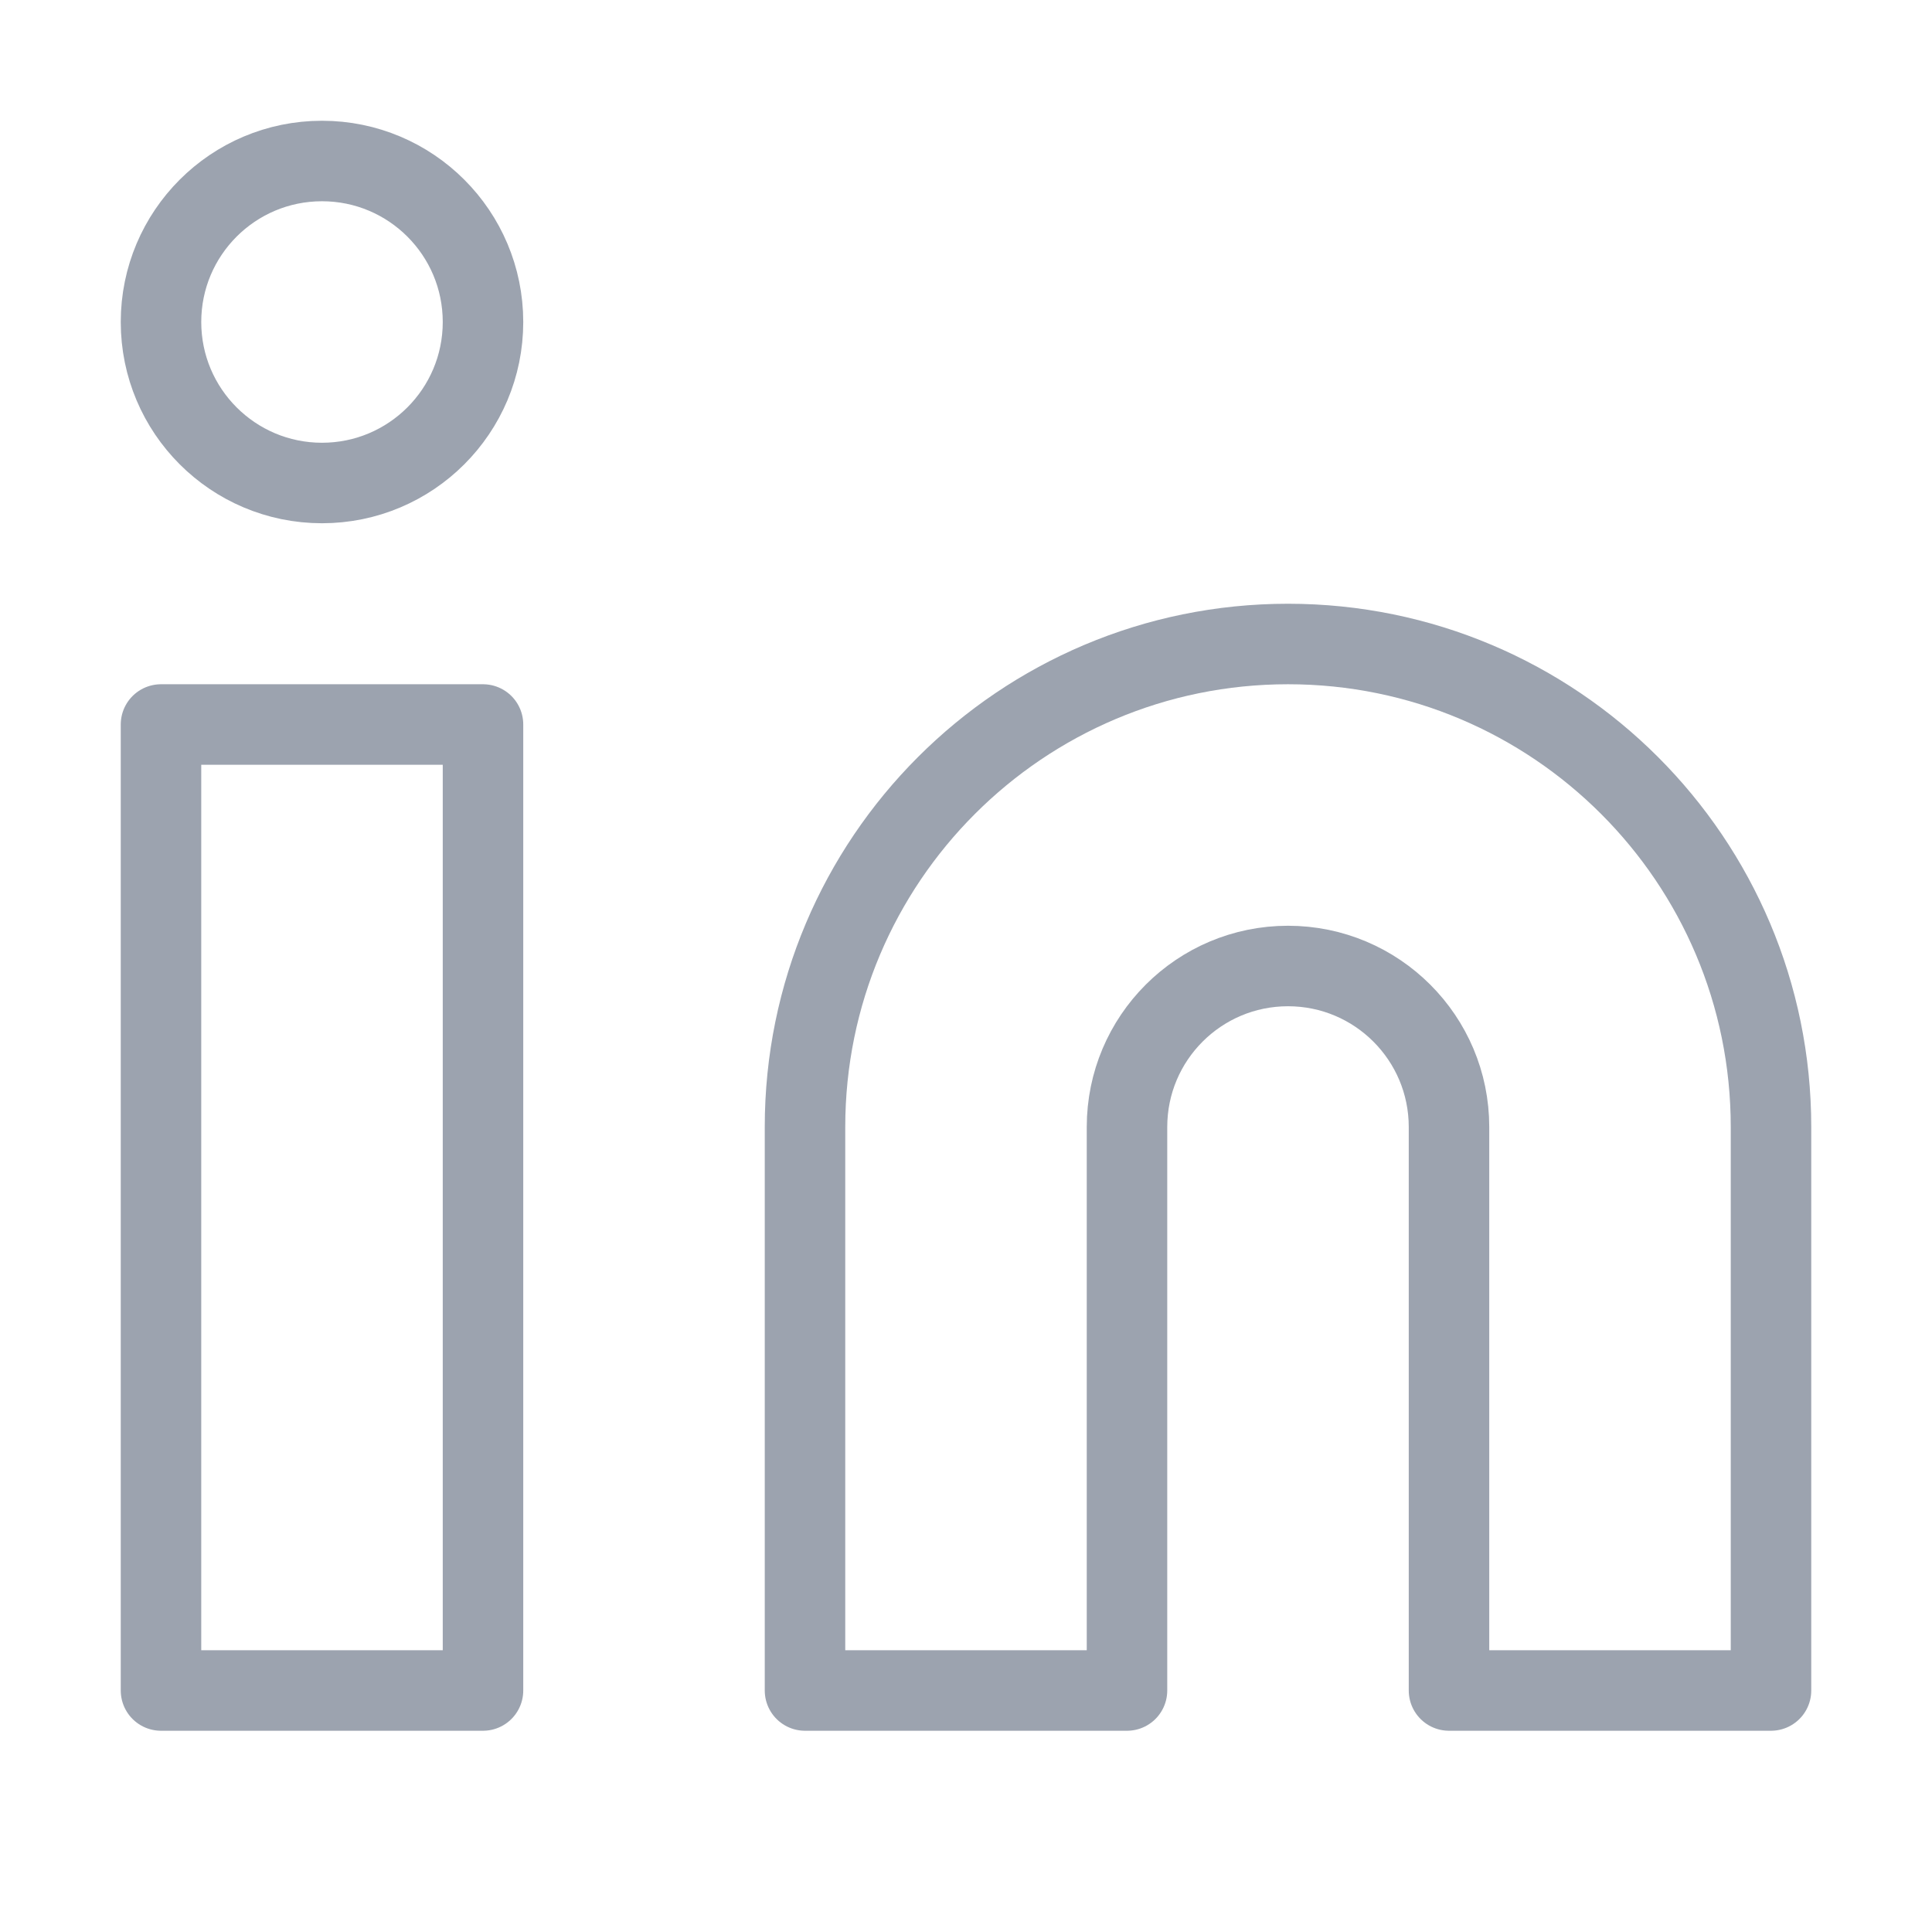
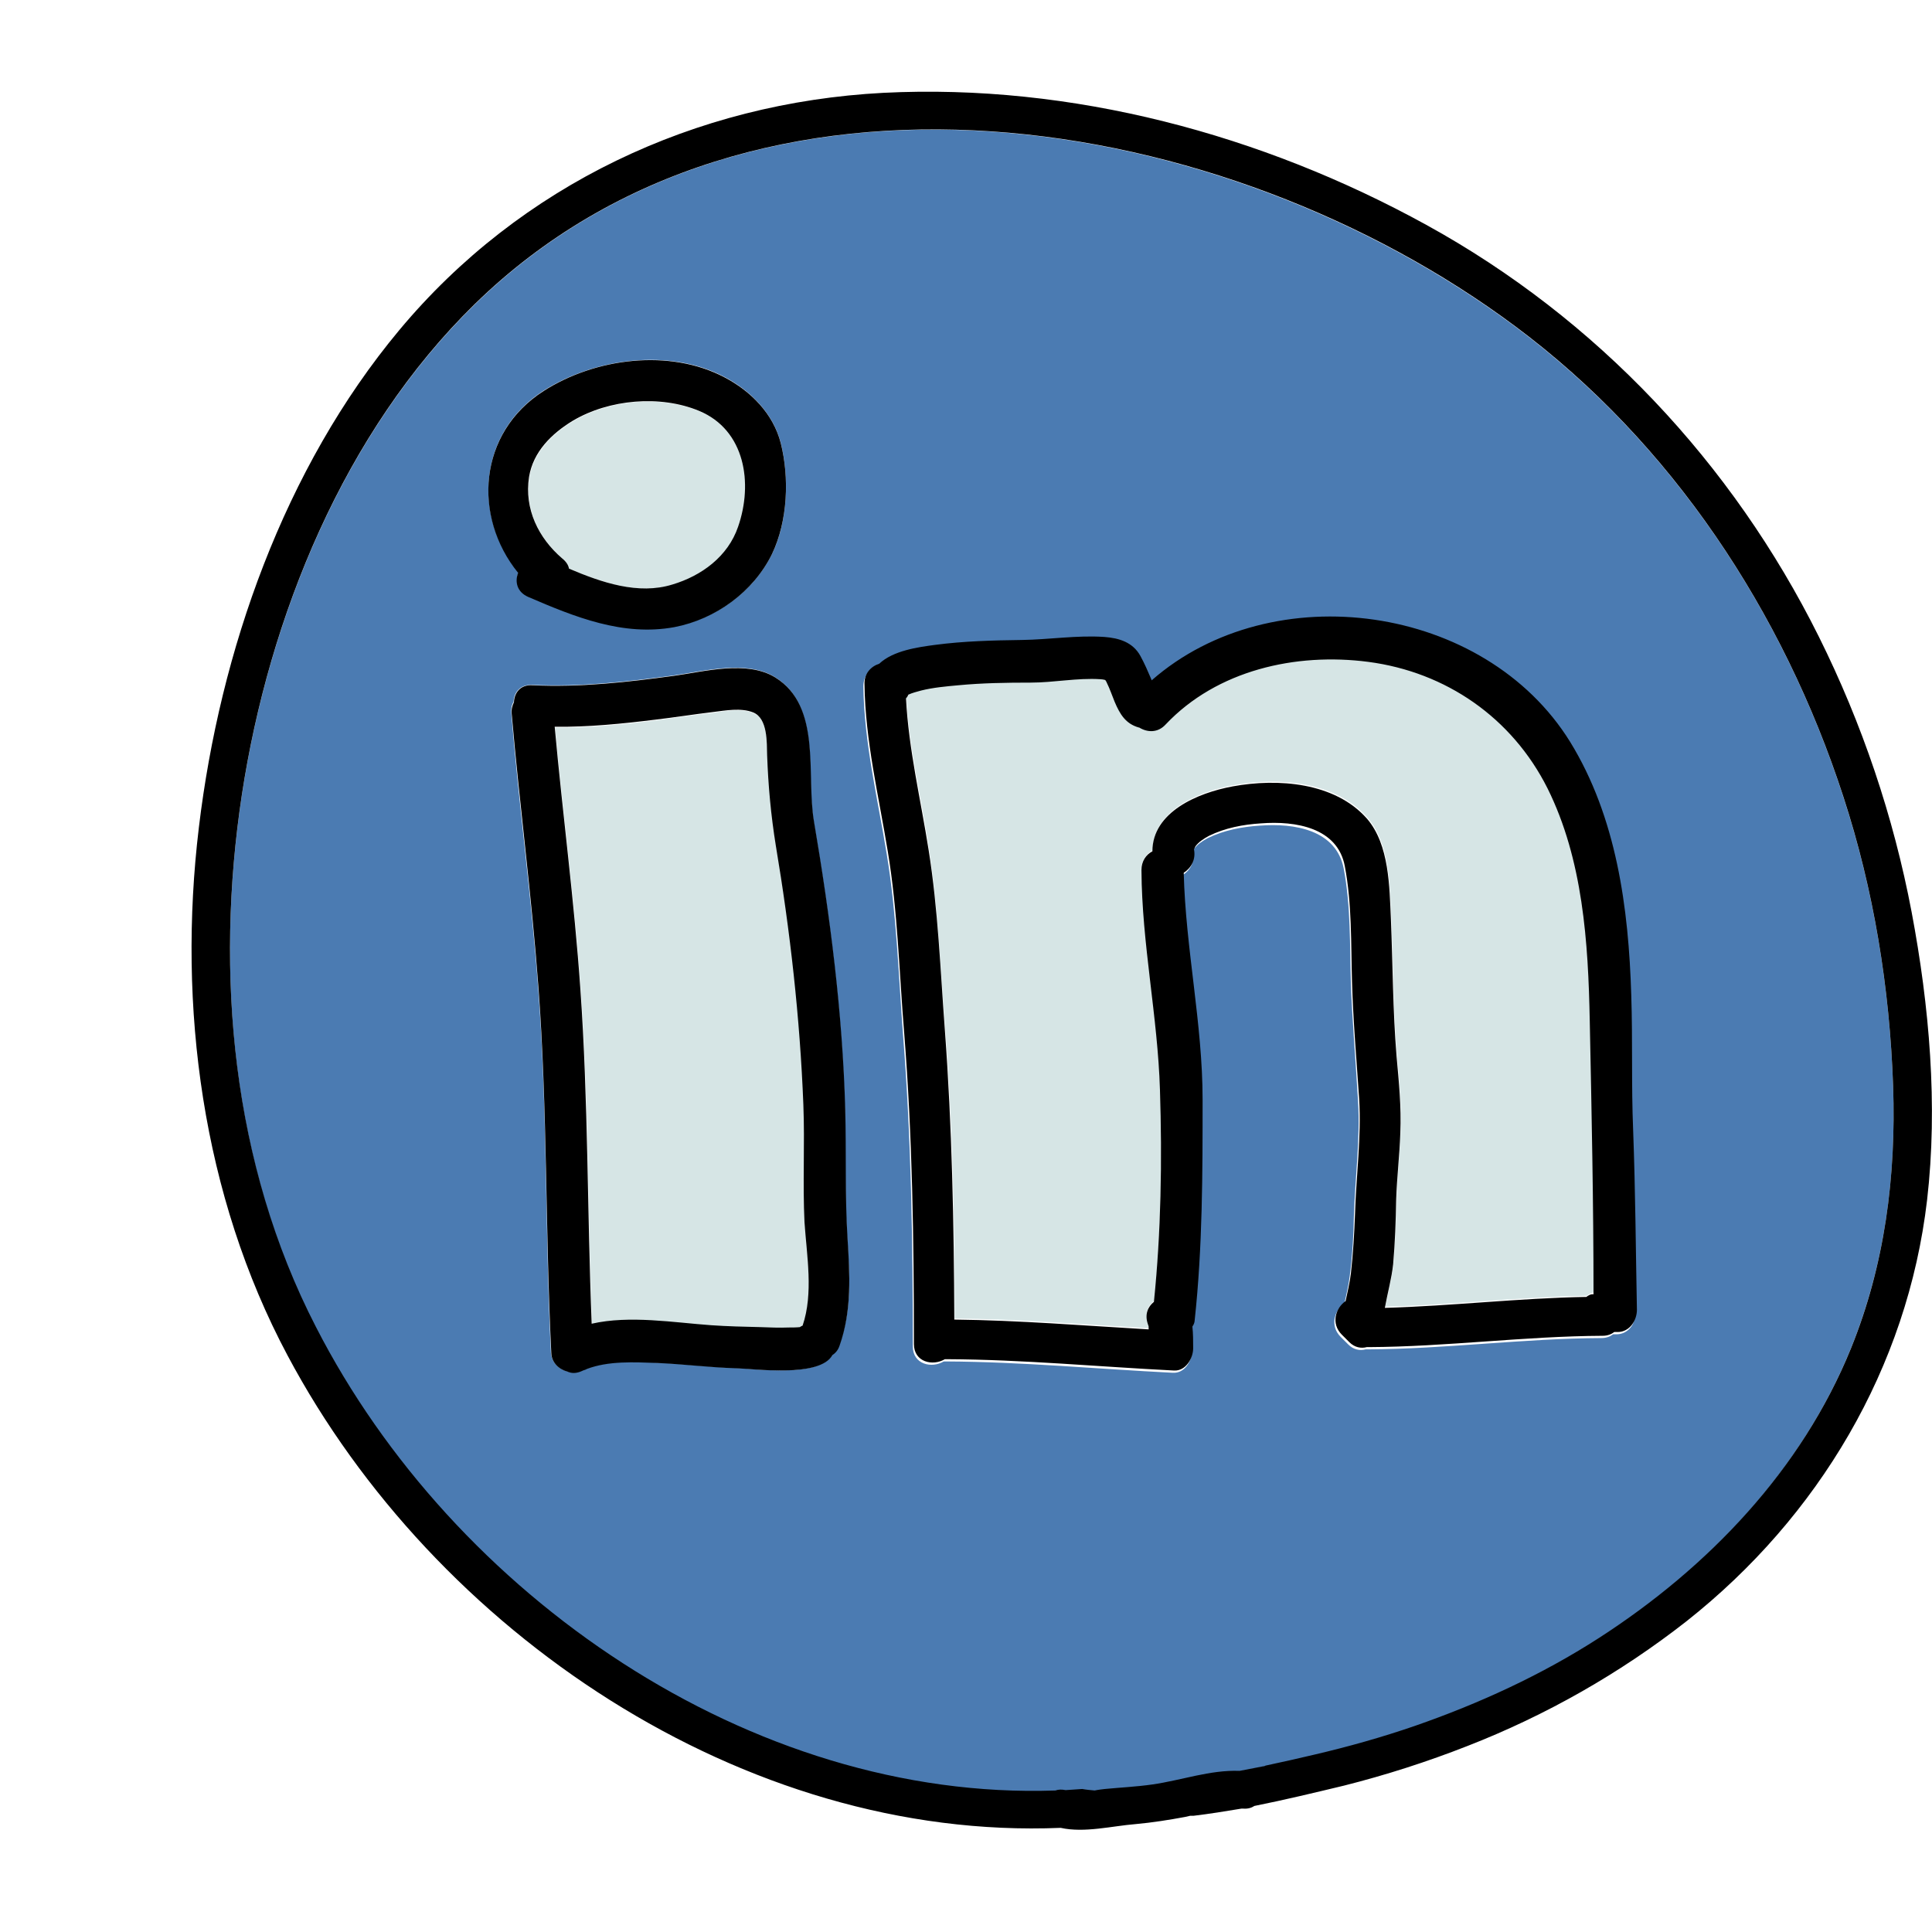
- <svg xmlns="http://www.w3.org/2000/svg" width="32" height="32" viewBox="0 0 24 24" fill="none" stroke="#9ca3af" stroke-width="1" stroke-linecap="round" stroke-linejoin="round" class="feather feather-linkedin">
-   <path d="M16 8a6 6 0 0 1 6 6v7h-4v-7a2 2 0 0 0-2-2 2 2 0 0 0-2 2v7h-4v-7a6 6 0 0 1 6-6z" />
-   <rect x="2" y="9" width="4" height="12" />
-   <circle cx="4" cy="4" r="2" />
+ <svg xmlns="http://www.w3.org/2000/svg" viewBox="0 0 512 512" width="48px" height="48px">
+   <path fill="#D6E5E5" d="M185.4 109c-10.3-4.3-23.9-3.1-33.5 2.6-5.5 3.3-10.5 8.2-11.6 14.9-1.3 8.4 2.4 16.1 8.8 21.6 1 .8 1.5 1.8 1.8 2.7 8.7 3.6 18.4 6.9 27.4 4.2 7.7-2.4 14.7-7.5 17.4-15.3C199.6 128.1 197.5 114 185.4 109zM421.4 270.2c-.4-20.7-1.8-42.7-11.2-61.6-9.3-18.7-26.8-30.8-47.5-33.5-19.2-2.5-40.1 2.2-53.7 16.6-2.2 2.3-5 2.1-7 .8 0 0-.1 0-.1 0-3.5-1.1-5.1-3.6-6.4-6.8-.7-1.7-1.3-3.4-2.1-5.1-.2-.3-.3-.5-.4-.7-.4-.1-.9-.1-1.3-.2-6.1-.4-12.4.8-18.5.9-6.4 0-12.7.2-19.1.7-3.3.3-6.7.5-9.9 1.4-1.1.3-2.3.6-3.4 1.1-.2.4-.4.7-.6 1 .7 13.6 4 26.8 6 40.2 2.4 15.7 3 31.9 4.3 47.7 2 25.6 2.5 51.1 2.5 76.7 17.2.2 34.4 1.6 51.5 2.6 0-.2 0-.4 0-.7 0 0 0-.1 0-.1-.1-.2-.1-.4-.2-.6-1-2.5-.1-4.6 1.6-5.9 1.8-18.6 2.2-37.6 1.6-56.2-.7-19.5-4.8-38.7-4.9-58.2 0-2.4 1.2-4.1 2.9-5 0-10.4 12-15.5 21.3-17.2 11.9-2.2 27.1-1.1 35.6 8.6 5.9 6.8 5.9 18 6.3 26.5.5 12.1.5 24.3 1.5 36.4.6 6.7 1.3 13.6 1 20.3-.3 5.9-.9 11.7-1.1 17.6-.2 5.7-.3 11.5-.8 17.2-.4 3.8-1.5 7.8-2.2 11.6 17.8-.5 35.6-2.6 53.4-2.9.6-.5 1.2-.8 2.1-.9C422.4 318.6 421.9 294.4 421.4 270.2zM213.3 324.1c-.6-10.4 0-20.8-.3-31.1-.8-23-3.5-45.9-7.3-68.7-1.3-8.1-2-15.7-2.3-23.9-.1-3.4.2-9.8-3.7-11.4-3.3-1.4-7.3-.6-10.7-.1-5.1.6-10.1 1.3-15.1 2-8.9 1.1-17.8 2-26.8 1.9 2.1 23.2 5.2 46.3 6.8 69.5 2.1 29.5 1.8 59.1 3 88.7 10.2-2.3 21.8-.3 31.7.4 4.3.3 8.7.4 13 .5 2.5.1 5 .1 7.5.1 1 0 2-.1 3-.1.2-.1.4-.3.7-.4C215.6 342.8 213.8 332.8 213.3 324.1z" />
+   <path fill="#4B7BB2" d="M501.7,288c-0.9-26-5.1-52-13.2-76.8c-15.9-49-45.4-93.7-86.9-124.6c-77-57.3-201.5-78.7-275.9-5.8c-34.5,33.8-54.4,82.7-61.6,129.9c-7.2,47.4-2.6,98,19.5,141.1c36.5,71.1,115.3,125.7,196,122.9c0.8-0.3,1.7-0.3,2.7-0.1c1.5-0.1,2.9-0.2,4.4-0.3c1.1,0.2,2.2,0.3,3.3,0.4c0.9-0.2,1.9-0.3,2.7-0.4c4.2-0.4,8.4-0.7,12.6-1.2c7.7-1.1,15.3-3.8,23.1-3.6c2.1-0.4,4.2-0.9,6.2-1.2c0.3,0,0.5-0.1,0.7-0.2c4.3-0.9,8.6-1.9,12.9-2.9c9-2.1,17.9-4.6,26.6-7.6c17-5.9,33.6-13.5,48.8-23.3c29-18.6,53.6-44.4,66.8-76.7C499.5,335.2,502.5,311.8,501.7,288z M144.1,103.5c13.6-8.6,33.3-11.3,47.9-3.6c6.9,3.6,12.9,9.7,14.9,17.4c2.3,9.1,1.9,20.7-2.2,29.3c-4.9,10.1-14.9,17.4-25.9,19.4c-13.6,2.5-26.4-2.7-38.7-8c-3-1.3-3.6-4.1-2.7-6.4C125.2,136.9,126.7,114.6,144.1,103.5z M222.4,356.5c-0.4,1.2-1.1,2-1.9,2.5c-3.3,6.2-21,3.7-25.6,3.5c-7-0.2-13.9-1.1-20.9-1.4c-6.1-0.3-12.8-0.6-18.6,1.6c-0.3,0.2-0.6,0.3-1,0.4c-0.1,0-0.1,0.1-0.2,0.1c-1.5,0.7-2.8,0.6-3.9,0.2c-2.3-0.6-4.1-2.4-4.3-4.9c-1.6-32.3-0.9-64.7-3.4-96.9c-1.8-24.2-5.1-48.4-7.1-72.6c-0.1-1.2,0.1-2.2,0.6-3c0.1-2.5,1.7-4.6,4.9-4.5c12.6,0.6,25-0.8,37.5-2.5c8-1.1,19.3-4.2,26.8,0.4c12.5,7.7,8.2,25.7,10.3,38.1c4.3,25.3,7.6,50.8,8.3,76.5c0.3,11.4-0.1,22.7,0.6,34C225.2,337.6,225.8,347.3,222.4,356.5z M428.4,353.6h-0.9c-0.8,0.6-1.8,1-3.1,1c-20.7,0.1-41.3,2.9-62,3c-0.2,0-0.3,0-0.5,0c-1.5,0.4-3.2,0.1-4.6-1.3c-0.7-0.7-1.3-1.3-2-2c-3-3-1.6-7.1,1-8.9c0.5-2.4,1.1-4.8,1.4-7.3c0.7-5.3,1-10.6,1.1-15.9c0.3-10.1,1.7-20.2,1.1-30.3c-0.6-10.4-1.5-20.7-1.9-31.1c-0.3-10.2,0-20.6-1.9-30.6c-2-10.3-13.1-12.1-22.2-11.4c-4.7,0.3-9.5,1.2-13.8,3.3c-1.5,0.8-2.8,1.7-3.6,2.8c-0.2,0.3-0.3,0.9-0.4,0.7c0.6,2.8-0.7,5.1-2.7,6.3c0.4,20.1,5,39.9,5,60.1c0,19.5,0,39.1-2.1,58.5c-0.1,0.6-0.3,1.2-0.6,1.7c0.2,1.9,0.2,3.8,0.2,5.7c0,2.7-1.9,6.1-5.1,5.9c-20-1-40-2.9-60-3c-0.2,0-0.5,0-0.7,0c-3.2,1.9-8.2,0.8-8.2-4c0-27.7-0.4-55.1-2.6-82.7c-1.2-15.9-1.7-32-4.3-47.7c-2.4-14.8-6-29.5-6.2-44.5c0-2.9,1.8-4.7,3.9-5.4c3.6-3.6,10.2-4.4,14.8-5c7.6-1,15.4-1.3,23-1.3c7.3-0.1,14.6-1.3,21.9-0.8c3.9,0.3,7.5,1.4,9.5,5c1.1,2,2.1,4,2.9,6.2c0,0.1,0.1,0.2,0.1,0.3c32-28.1,88.3-20.2,110.9,16.3c12.4,20,15.5,44,16.2,67.1c0.4,11.9,0,23.8,0.5,35.8c0.7,16.1,0.7,32.1,0.7,48.2C433.5,350.6,431.6,353.6,428.4,353.6z" />
+   <path d="M506.6,241.7c-4.8-25.3-13.1-49.9-24.6-73c-22.9-46-58.9-84.3-104-109.1c-43.6-24-94-37.5-143.9-35c-49.8,2.6-96.2,24.4-128.3,62.9c-30.5,36.6-47.5,85-53.1,131.8c-5.7,47.4,0.9,97.5,23.5,139.9c39,73.3,120.8,128.7,204.9,125.2c6.3,1.4,13.6-0.5,19.9-1c4.4-0.4,8.8-1.1,13.1-1.9c0.4-0.1,0.9-0.2,1.3-0.3c0.3,0,0.6,0,0.9,0c4.2-0.5,8.5-1.2,12.7-1.9c0.1,0,0.2,0,0.2,0c1.3,0.1,2.3-0.1,3.2-0.7c8-1.6,15.9-3.5,23.8-5.4c11.1-2.8,22-6.3,32.7-10.5c20.8-8.1,40.5-19.3,58.1-33.1c34.9-27.6,58.5-67.1,63.7-111.6C513.6,292.9,511.3,266.6,506.6,241.7z M490.5,357.4c-13.1,32.2-37.8,58-66.8,76.7c-15.2,9.8-31.8,17.4-48.8,23.3c-8.7,3-17.6,5.5-26.6,7.6c-4.3,1-8.6,2-12.9,2.9c-0.2,0.1-0.4,0.2-0.7,0.2c-2.1,0.4-4.2,0.8-6.2,1.2c-7.8-0.3-15.4,2.5-23.1,3.6c-4.2,0.6-8.4,0.8-12.6,1.2c-0.8,0.1-1.8,0.2-2.7,0.4c-1.1-0.1-2.2-0.2-3.3-0.4c-1.5,0.1-2.9,0.2-4.4,0.3c-1-0.2-1.9-0.2-2.7,0.1c-80.8,2.8-159.6-51.8-196-122.9C61.5,308.5,56.9,258,64.1,210.6c7.2-47.2,27.1-96.1,61.6-129.9c74.4-72.8,199-51.5,275.9,5.8c41.5,30.9,71,75.7,86.9,124.6c8.1,24.8,12.3,50.8,13.2,76.8C502.5,311.8,499.5,335.2,490.5,357.4z" />
+   <path d="M224.6 328.1c-.7-11.3-.3-22.6-.6-34-.7-25.7-4-51.2-8.3-76.5-2.1-12.4 2.2-30.4-10.3-38.1-7.5-4.6-18.8-1.5-26.8-.4-12.5 1.7-24.9 3.1-37.5 2.5-3.2-.2-4.8 2-4.9 4.5-.4.8-.7 1.8-.6 3 2.1 24.2 5.3 48.3 7.1 72.6 2.4 32.2 1.8 64.6 3.4 96.9.1 2.5 2 4.3 4.3 4.9 1.1.5 2.4.5 3.9-.2.1 0 .1-.1.2-.1.3-.1.7-.2 1-.4 5.8-2.2 12.5-1.8 18.6-1.6 7 .3 13.9 1.2 20.9 1.4 4.6.1 22.3 2.6 25.6-3.5.8-.5 1.5-1.3 1.9-2.5C225.8 347.3 225.2 337.6 224.6 328.1zM212.7 351.3c-.2.1-.5.2-.7.4-1 .1-2 .1-3 .1-2.5.1-5 0-7.5-.1-4.3-.1-8.7-.2-13-.5-9.9-.7-21.6-2.7-31.7-.4-1.2-29.5-.9-59.2-3-88.7-1.6-23.2-4.7-46.3-6.8-69.5 9 .1 17.9-.8 26.8-1.9 5.1-.6 10.1-1.4 15.1-2 3.4-.4 7.4-1.2 10.7.1 3.9 1.6 3.6 8 3.7 11.4.3 8.2 1 15.8 2.3 23.9 3.8 22.7 6.4 45.6 7.3 68.7.4 10.4-.2 20.8.3 31.1C213.8 332.8 215.6 342.8 212.7 351.3zM432.8 299.5c-.5-11.9-.1-23.8-.5-35.8-.7-23.1-3.9-47.1-16.2-67.1-22.6-36.5-78.8-44.4-110.9-16.3 0-.1-.1-.2-.1-.3-.9-2.1-1.8-4.2-2.9-6.2-2-3.6-5.6-4.7-9.5-5-7.3-.5-14.6.7-21.9.8-7.7.1-15.4.3-23 1.3-4.5.6-11.1 1.5-14.8 5-2.2.7-4 2.6-3.9 5.4.2 15.1 3.8 29.7 6.2 44.5 2.6 15.7 3 31.9 4.3 47.7 2.2 27.6 2.6 55.1 2.6 82.7 0 4.8 5 5.9 8.2 4 .2 0 .4 0 .7 0 20 .1 40 2 60 3 3.1.2 5.1-3.2 5.1-5.9 0-1.9 0-3.8-.2-5.7.3-.5.6-1.1.6-1.7 2.1-19.4 2.1-39 2.1-58.5 0-20.1-4.5-40-5-60.1 1.9-1.2 3.3-3.5 2.7-6.3.1.2.2-.4.4-.7.8-1.1 2.1-2 3.6-2.8 4.3-2.1 9-3 13.8-3.3 9.1-.7 20.3 1.1 22.2 11.4 1.9 10 1.6 20.4 1.9 30.6.3 10.4 1.2 20.7 1.9 31.1.6 10.1-.8 20.2-1.1 30.3-.2 5.3-.5 10.6-1.1 15.9-.3 2.5-.9 4.9-1.4 7.3-2.6 1.8-4 5.9-1 8.9.7.7 1.3 1.3 2 2 1.4 1.4 3.1 1.7 4.6 1.3.2 0 .3 0 .5 0 20.7-.1 41.3-2.9 62-3 1.3 0 2.3-.4 3.1-1h.9c3.2 0 5.1-3.1 5.1-5.9C433.5 331.7 433.4 315.6 432.8 299.5zM420.4 343.7c-17.8.3-35.6 2.4-53.4 2.9.7-3.9 1.8-7.8 2.2-11.6.5-5.7.7-11.4.8-17.2.2-5.9.9-11.7 1.1-17.6.3-6.8-.4-13.6-1-20.3-1-12.1-1-24.2-1.5-36.4-.4-8.5-.4-19.6-6.3-26.5-8.5-9.7-23.7-10.8-35.6-8.6-9.3 1.7-21.3 6.8-21.3 17.2-1.7.9-2.9 2.6-2.9 5 .1 19.5 4.3 38.7 4.9 58.2.6 18.6.3 37.6-1.6 56.2-1.6 1.3-2.5 3.3-1.6 5.9.1.2.1.4.2.6 0 0 0 .1 0 .1 0 .2 0 .5 0 .7-17.2-1-34.3-2.4-51.5-2.6-.1-25.6-.6-51.1-2.5-76.7-1.2-15.9-1.8-32-4.3-47.7-2.1-13.4-5.3-26.7-6-40.2.2-.3.5-.6.6-1 1.1-.5 2.3-.8 3.4-1.1 3.2-.8 6.6-1.1 9.9-1.4 6.3-.6 12.7-.7 19.1-.7 6.2 0 12.4-1.3 18.5-.9.4 0 .9.1 1.3.2.1.2.3.4.4.7.8 1.6 1.4 3.4 2.1 5.1 1.4 3.3 2.9 5.8 6.4 6.8.1 0 .1 0 .1 0 2.1 1.3 4.9 1.5 7-.8 13.6-14.4 34.5-19.1 53.7-16.6 20.6 2.7 38.1 14.8 47.5 33.5 9.4 18.9 10.8 40.8 11.2 61.6.5 24.2 1 48.4 1 72.5C421.6 342.9 420.9 343.3 420.4 343.7zM206.9 117.4c-2-7.8-8-13.8-14.9-17.4-14.6-7.7-34.3-5.1-47.9 3.6-17.4 11.1-18.9 33.3-6.8 48.2-.9 2.4-.3 5.1 2.7 6.4 12.3 5.3 25.1 10.5 38.7 8 11-2.1 21-9.4 25.9-19.4C208.8 138 209.2 126.5 206.9 117.4zM195.6 139.6c-2.7 7.9-9.7 13-17.4 15.3-9 2.8-18.7-.5-27.4-4.2-.2-1-.8-1.9-1.8-2.7-6.3-5.4-10.1-13.1-8.8-21.6 1.1-6.7 6-11.5 11.6-14.9 9.6-5.7 23.2-6.9 33.5-2.6C197.5 114 199.6 128.1 195.6 139.6z" />
</svg>
